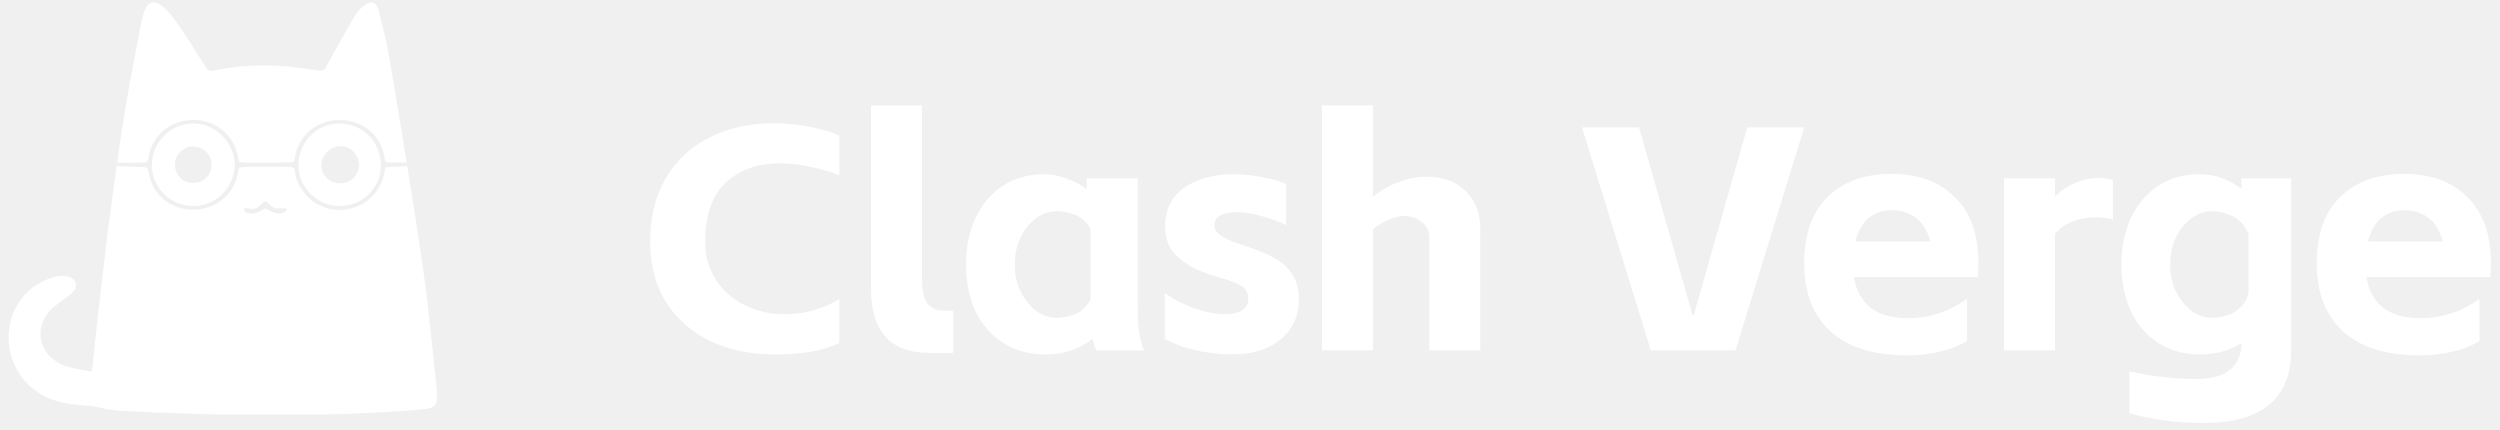
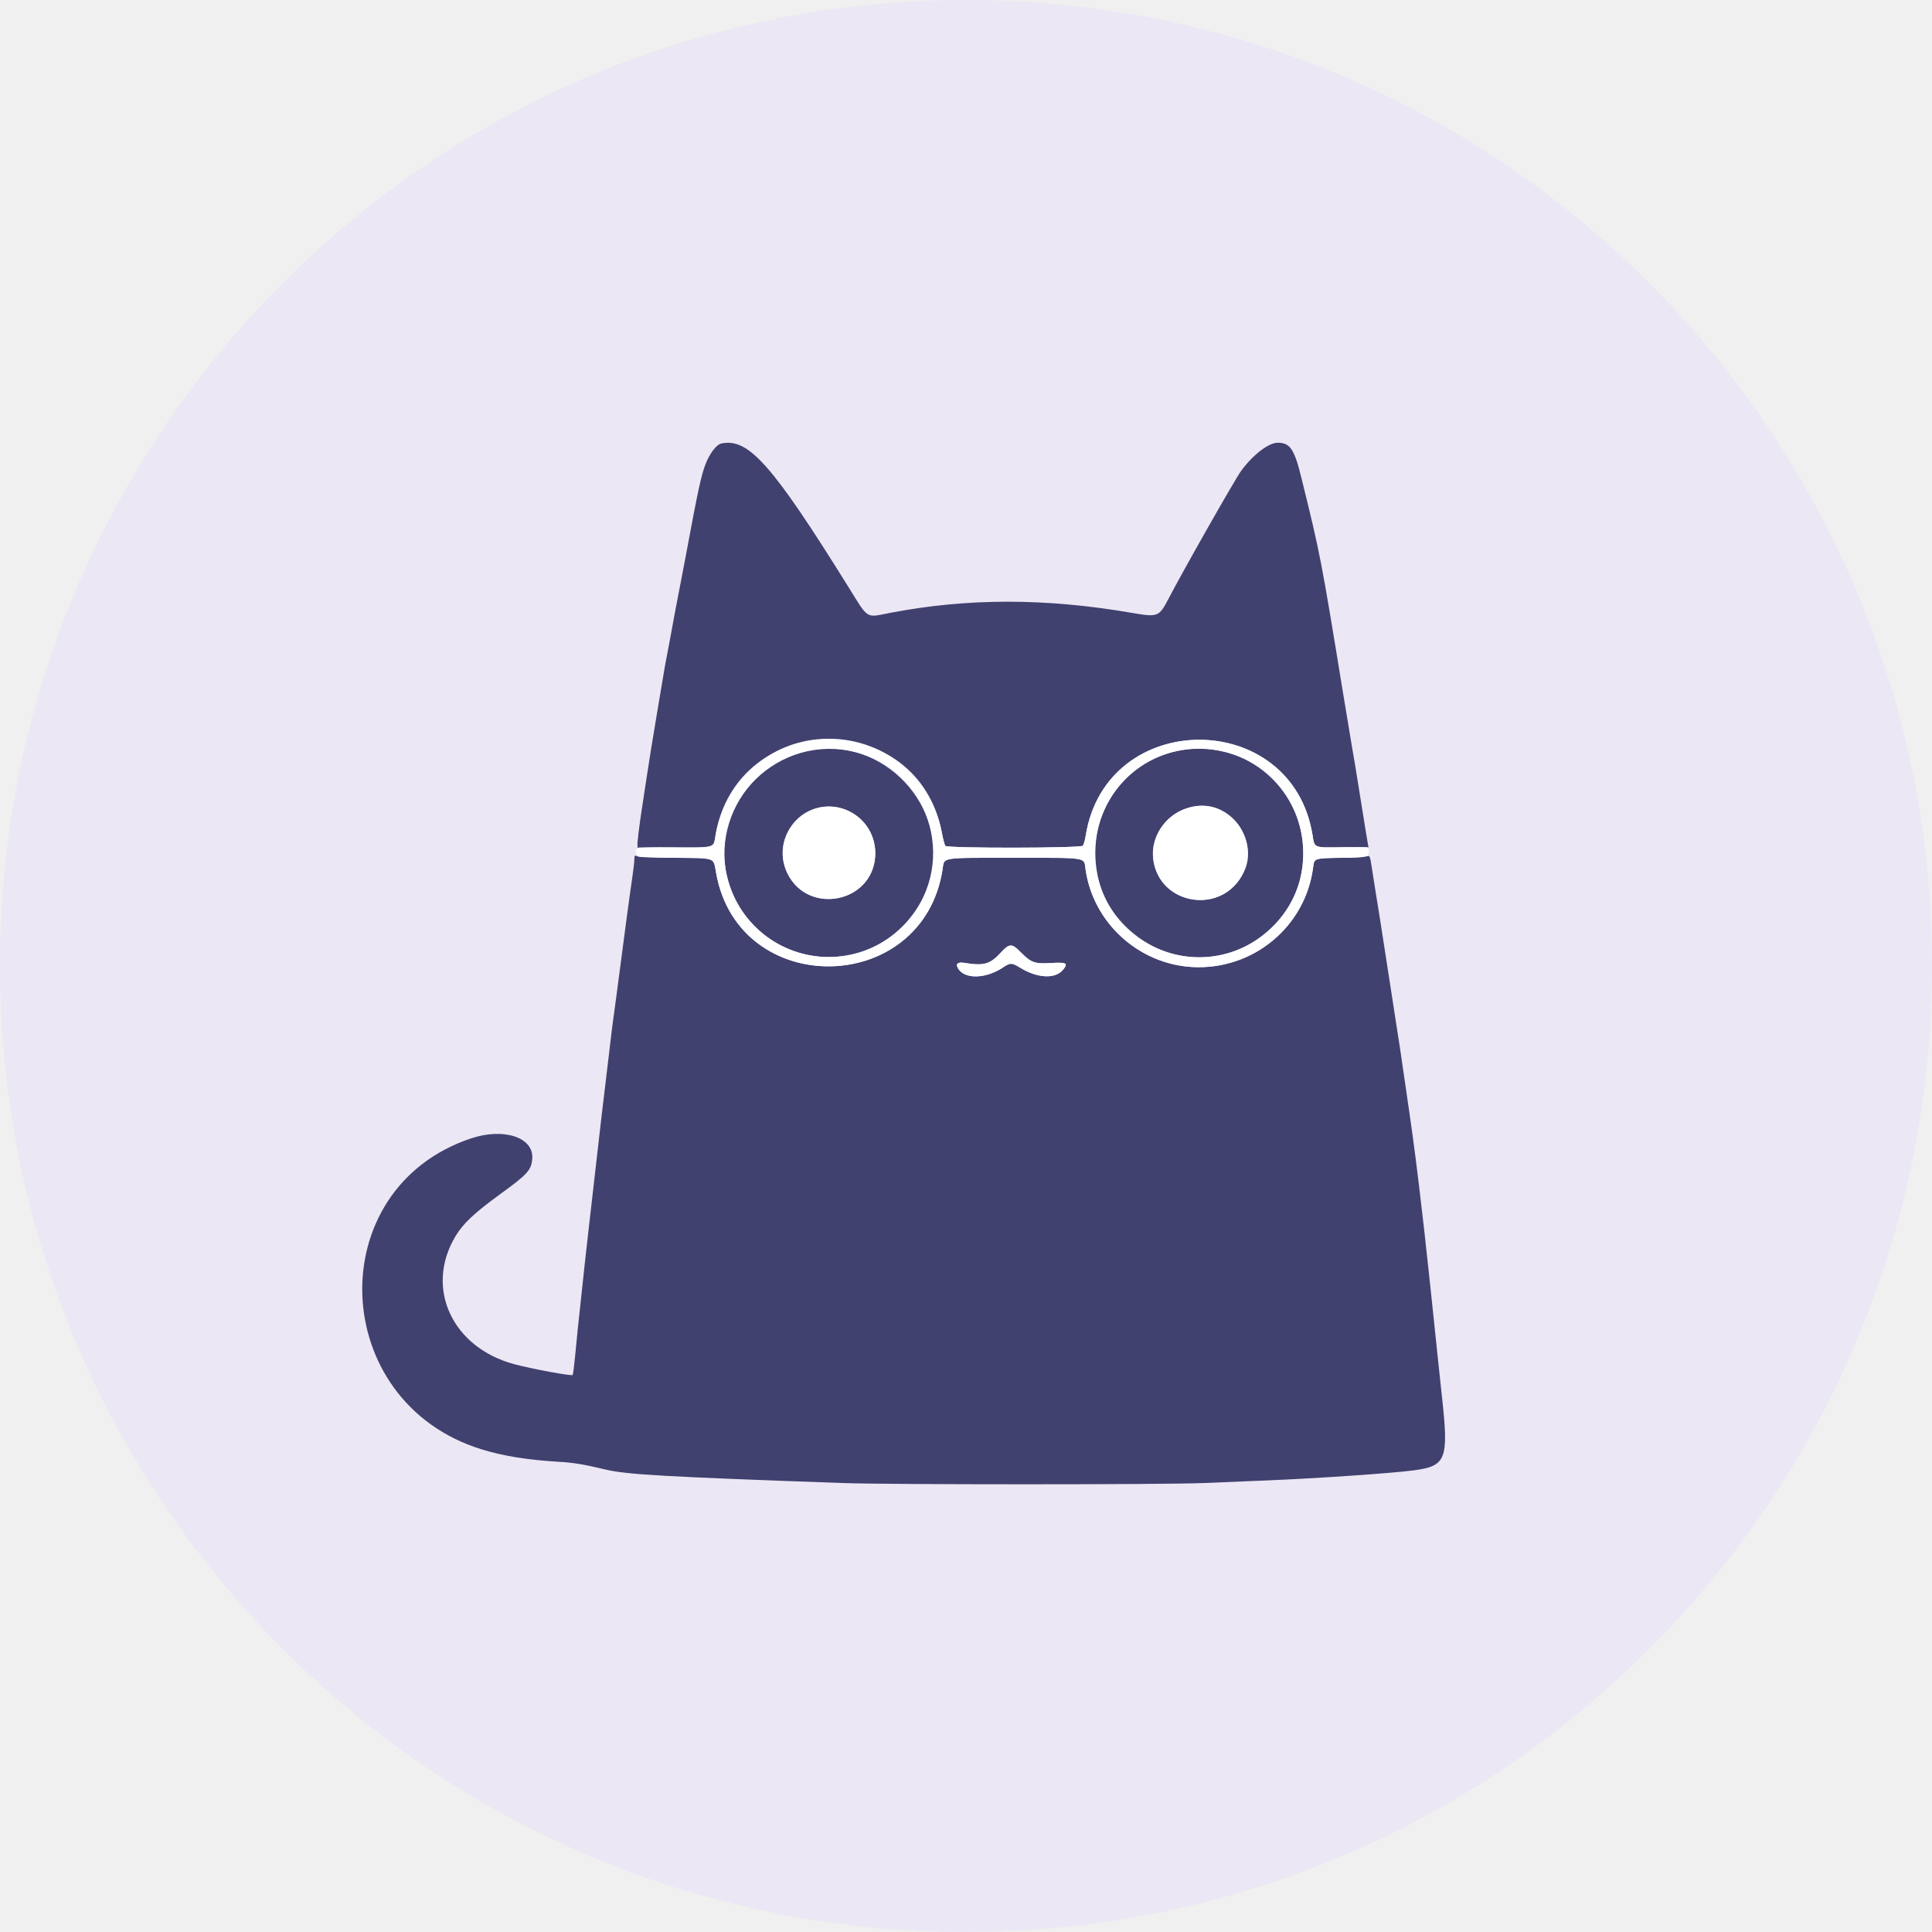
- <svg xmlns="http://www.w3.org/2000/svg" width="157" height="27" viewBox="0 0 157 27" fill="none">
-   <g clip-path="url(#clip0_745_54)">
-     <path d="M155.711 21.42C155.205 21.727 154.611 21.953 153.931 22.1C153.265 22.247 152.618 22.32 151.991 22.32C149.858 22.32 148.238 21.813 147.131 20.8C146.038 19.787 145.491 18.367 145.491 16.54C145.491 14.727 145.978 13.34 146.951 12.38C147.938 11.407 149.278 10.92 150.971 10.92C152.651 10.92 153.978 11.407 154.951 12.38C155.938 13.34 156.431 14.727 156.431 16.54C156.431 16.74 156.418 17.027 156.391 17.4H148.611C148.905 19.12 150.031 19.98 151.991 19.98C153.365 19.98 154.605 19.573 155.711 18.76V21.42ZM153.411 15.16C153.238 14.493 152.938 14 152.511 13.68C152.085 13.36 151.571 13.2 150.971 13.2C150.411 13.2 149.931 13.367 149.531 13.7C149.145 14.033 148.871 14.52 148.711 15.16H153.411Z" fill="white" />
-     <path d="M138.386 26.56C137.572 26.56 136.752 26.507 135.926 26.4C135.112 26.293 134.379 26.14 133.726 25.94V23.32C135.152 23.64 136.579 23.8 138.006 23.8C138.912 23.8 139.599 23.6 140.066 23.2C140.532 22.8 140.766 22.247 140.766 21.54C140.032 22.02 139.159 22.26 138.146 22.26C137.159 22.26 136.292 22.02 135.546 21.54C134.799 21.06 134.226 20.4 133.826 19.56C133.426 18.707 133.226 17.727 133.226 16.62C133.226 15.513 133.426 14.533 133.826 13.68C134.239 12.813 134.812 12.14 135.546 11.66C136.292 11.18 137.159 10.94 138.146 10.94C139.066 10.94 139.939 11.247 140.766 11.86V11.2H143.886V21.96C143.886 25.027 142.052 26.56 138.386 26.56ZM136.286 16.62C136.286 17.233 136.406 17.793 136.646 18.3C136.899 18.807 137.226 19.213 137.626 19.52C138.039 19.813 138.472 19.96 138.926 19.96C139.259 19.96 139.632 19.887 140.046 19.74C140.459 19.58 140.812 19.253 141.106 18.76L141.206 18.36V14.66C140.926 14.087 140.566 13.713 140.126 13.54C139.686 13.353 139.286 13.26 138.926 13.26C138.472 13.26 138.039 13.407 137.626 13.7C137.226 13.993 136.899 14.4 136.646 14.92C136.406 15.427 136.286 15.993 136.286 16.62Z" fill="white" />
-     <path d="M129.052 11.2V12.36C129.399 11.987 129.812 11.7 130.292 11.5C130.786 11.287 131.272 11.18 131.752 11.18C132.086 11.18 132.399 11.227 132.692 11.32V13.78C132.319 13.687 131.966 13.64 131.632 13.64C131.126 13.64 130.646 13.727 130.192 13.9C129.739 14.06 129.359 14.32 129.052 14.68V22H125.852V11.2H129.052Z" fill="white" />
-     <path d="M123.524 21.42C123.017 21.727 122.424 21.953 121.744 22.1C121.077 22.247 120.43 22.32 119.804 22.32C117.67 22.32 116.05 21.813 114.944 20.8C113.85 19.787 113.304 18.367 113.304 16.54C113.304 14.727 113.79 13.34 114.764 12.38C115.75 11.407 117.09 10.92 118.784 10.92C120.464 10.92 121.79 11.407 122.764 12.38C123.75 13.34 124.244 14.727 124.244 16.54C124.244 16.74 124.23 17.027 124.204 17.4H116.424C116.717 19.12 117.844 19.98 119.804 19.98C121.177 19.98 122.417 19.573 123.524 18.76V21.42ZM121.224 15.16C121.05 14.493 120.75 14 120.324 13.68C119.897 13.36 119.384 13.2 118.784 13.2C118.224 13.2 117.744 13.367 117.344 13.7C116.957 14.033 116.684 14.52 116.524 15.16H121.224Z" fill="white" />
-     <path d="M99.349 8H102.929L106.289 19.78H106.369L109.729 8H113.309L108.989 22H103.669L99.349 8Z" fill="white" />
-     <path d="M86.22 6.62V12.36C86.7 11.96 87.234 11.653 87.82 11.44C88.407 11.213 89 11.1 89.6 11.1C90.627 11.1 91.44 11.4 92.04 12C92.653 12.6 92.96 13.38 92.96 14.34V22H89.76V14.88C89.76 14.493 89.6 14.18 89.28 13.94C88.96 13.687 88.58 13.56 88.14 13.56C87.887 13.56 87.573 13.64 87.2 13.8C86.827 13.96 86.5 14.16 86.22 14.4V22H83.02V6.62H86.22Z" fill="white" />
-     <path d="M77.79 22.24C76.977 22.28 76.15 22.213 75.31 22.04C74.483 21.88 73.763 21.627 73.15 21.28V18.4C73.697 18.8 74.35 19.133 75.11 19.4C75.883 19.653 76.563 19.76 77.15 19.72C77.563 19.693 77.863 19.607 78.05 19.46C78.237 19.3 78.343 19.14 78.37 18.98C78.436 18.567 78.337 18.253 78.07 18.04C77.803 17.827 77.303 17.62 76.57 17.42C75.757 17.193 75.11 16.933 74.63 16.64C74.15 16.333 73.783 15.993 73.53 15.62C73.29 15.233 73.17 14.747 73.17 14.16C73.17 13.547 73.33 13 73.65 12.52C73.97 12.027 74.477 11.64 75.17 11.36C75.863 11.08 76.61 10.94 77.41 10.94C78.01 10.94 78.617 11 79.23 11.12C79.843 11.227 80.356 11.373 80.77 11.56V14.14C80.343 13.927 79.837 13.74 79.25 13.58C78.677 13.407 78.177 13.32 77.75 13.32C76.843 13.32 76.35 13.56 76.27 14.04C76.23 14.32 76.356 14.567 76.65 14.78C76.957 14.993 77.39 15.187 77.95 15.36C78.75 15.613 79.403 15.873 79.91 16.14C80.43 16.407 80.837 16.753 81.13 17.18C81.423 17.607 81.57 18.153 81.57 18.82C81.57 19.807 81.216 20.613 80.51 21.24C79.803 21.853 78.897 22.187 77.79 22.24Z" fill="white" />
-     <path d="M65.667 22.26C64.654 22.26 63.767 22.02 63.007 21.54C62.26 21.06 61.68 20.4 61.267 19.56C60.867 18.72 60.667 17.74 60.667 16.62C60.667 15.513 60.867 14.533 61.267 13.68C61.68 12.813 62.254 12.14 62.987 11.66C63.734 11.18 64.6 10.94 65.587 10.94C66.04 10.94 66.494 11.027 66.947 11.2C67.414 11.36 67.847 11.587 68.247 11.88V11.2H71.447V19.48C71.447 20.56 71.58 21.4 71.847 22H68.847C68.754 21.813 68.674 21.573 68.607 21.28C67.78 21.933 66.8 22.26 65.667 22.26ZM63.727 16.62C63.727 17.233 63.847 17.793 64.087 18.3C64.34 18.807 64.667 19.213 65.067 19.52C65.48 19.813 65.914 19.96 66.367 19.96C66.687 19.96 67.047 19.893 67.447 19.76C67.847 19.613 68.194 19.307 68.487 18.84V14.36C68.194 13.893 67.847 13.593 67.447 13.46C67.06 13.327 66.7 13.26 66.367 13.26C65.914 13.26 65.48 13.407 65.067 13.7C64.667 13.993 64.34 14.4 64.087 14.92C63.847 15.427 63.727 15.993 63.727 16.62Z" fill="white" />
-     <path d="M58.34 22.16C57.14 22.16 56.233 21.827 55.62 21.16C55.007 20.48 54.7 19.487 54.7 18.18V6.62H57.9V17.38C57.9 17.913 57.94 18.32 58.02 18.6C58.1 18.88 58.233 19.093 58.42 19.24C58.566 19.36 58.727 19.44 58.9 19.48C59.087 19.507 59.407 19.52 59.86 19.52V22.16H58.34Z" fill="white" />
-     <path d="M48.668 22.26C47.148 22.26 45.795 21.98 44.608 21.42C43.435 20.86 42.508 20.047 41.828 18.98C41.161 17.913 40.828 16.647 40.828 15.18C40.828 13.633 41.155 12.307 41.808 11.2C42.461 10.08 43.375 9.227 44.548 8.64C45.721 8.04 47.061 7.74 48.568 7.74C49.315 7.74 50.068 7.813 50.828 7.96C51.588 8.107 52.215 8.293 52.708 8.52V11C51.361 10.507 50.108 10.26 48.948 10.26C47.561 10.26 46.435 10.667 45.568 11.48C44.715 12.293 44.288 13.527 44.288 15.18C44.288 16.06 44.501 16.84 44.928 17.52C45.355 18.187 45.915 18.707 46.608 19.08C47.301 19.453 48.048 19.667 48.848 19.72L49.288 19.74C49.901 19.74 50.508 19.653 51.108 19.48C51.708 19.307 52.241 19.073 52.708 18.78V21.54C52.135 21.807 51.521 21.993 50.868 22.1C50.228 22.207 49.495 22.26 48.668 22.26Z" fill="white" />
-     <path fill-rule="evenodd" clip-rule="evenodd" d="M9.458 0.177C9.34 0.203 9.173 0.423 9.071 0.689C8.961 0.974 8.879 1.353 8.584 2.943C8.546 3.146 8.482 3.485 8.44 3.696C8.37 4.051 8.3 4.424 8.181 5.073C8.156 5.214 8.12 5.401 8.102 5.489C8.067 5.664 8.07 5.65 7.882 6.771C7.741 7.611 7.683 7.973 7.605 8.484C7.578 8.669 7.534 8.95 7.51 9.109C7.418 9.693 7.363 10.151 7.381 10.179C7.391 10.195 7.384 10.213 7.366 10.219C7.349 10.225 7.755 10.225 8.269 10.22C9.33 10.21 9.266 10.228 9.317 9.919C9.836 6.777 14.359 6.721 14.942 9.849C14.972 10.006 15.01 10.152 15.028 10.174C15.079 10.236 18.393 10.231 18.445 10.169C18.466 10.144 18.497 10.032 18.515 9.921C19.019 6.75 23.64 6.739 24.151 9.907C24.203 10.231 24.169 10.218 24.899 10.207C25.244 10.202 25.531 10.205 25.537 10.214C25.543 10.222 25.543 10.21 25.537 10.185C25.53 10.161 25.504 10.006 25.478 9.841C25.452 9.676 25.409 9.408 25.382 9.245C25.315 8.831 25.247 8.409 25.208 8.164C25.19 8.049 25.16 7.876 25.142 7.779C25.124 7.683 25.016 7.027 24.901 6.322C24.363 3.035 24.342 2.924 23.872 1.022C23.698 0.313 23.59 0.156 23.284 0.158C23.054 0.159 22.664 0.461 22.373 0.861C22.22 1.072 20.944 3.32 20.575 4.028C20.337 4.485 20.309 4.496 19.665 4.385C17.516 4.014 15.57 4.015 13.65 4.386C13.041 4.504 13.13 4.56 12.617 3.736C10.72 0.689 10.134 0.029 9.458 0.177ZM11.793 7.78C9.878 8.045 8.894 10.271 10.005 11.827C11.253 13.577 13.909 13.182 14.61 11.142C15.213 9.389 13.65 7.523 11.793 7.78ZM20.982 7.78C18.879 8.071 17.994 10.656 19.485 12.153C21.17 13.845 24.011 12.622 23.916 10.246C23.855 8.718 22.491 7.572 20.982 7.78ZM12.619 9.304C13.059 9.504 13.319 9.95 13.284 10.444C13.202 11.593 11.617 11.897 11.107 10.861C10.63 9.892 11.636 8.856 12.619 9.304ZM21.875 9.285C22.403 9.551 22.683 10.21 22.487 10.726C22.038 11.912 20.305 11.712 20.189 10.461C20.108 9.594 21.107 8.897 21.875 9.285ZM7.302 10.503C7.302 10.56 7.282 10.745 7.256 10.914C7.201 11.28 7.012 12.693 6.869 13.801C6.843 14.003 6.807 14.27 6.789 14.393C6.771 14.517 6.741 14.747 6.723 14.906C6.705 15.064 6.669 15.367 6.643 15.578C6.557 16.285 6.419 17.457 6.358 18.012C6.315 18.401 6.288 18.635 6.164 19.71C6.105 20.221 6.038 20.837 5.971 21.471C5.943 21.736 5.908 22.06 5.894 22.192C5.88 22.324 5.85 22.627 5.828 22.865C5.805 23.102 5.779 23.307 5.768 23.319C5.741 23.35 4.775 23.172 4.326 23.052C2.776 22.641 2.09 21.163 2.853 19.879C3.045 19.555 3.324 19.293 3.987 18.812C4.651 18.33 4.745 18.224 4.765 17.941C4.802 17.415 4.058 17.169 3.247 17.44C-0.491 18.686 -0.312 23.988 3.508 25.167C4.047 25.333 4.648 25.43 5.426 25.475C5.798 25.497 6.021 25.534 6.58 25.667C7.112 25.793 8.024 25.845 12.491 26.003C13.67 26.045 20.433 26.045 21.439 26.003C21.864 25.986 22.572 25.957 23.012 25.939C24.249 25.889 26.148 25.758 26.679 25.687C27.468 25.58 27.535 25.408 27.371 23.905C27.344 23.659 27.3 23.241 27.272 22.977C27.245 22.712 27.201 22.287 27.173 22.032C27.146 21.776 27.104 21.373 27.079 21.135C26.985 20.238 26.875 19.258 26.793 18.589C26.672 17.601 26.634 17.326 26.456 16.107C26.4 15.728 26.342 15.324 26.326 15.21C26.309 15.095 26.281 14.915 26.264 14.81C26.246 14.704 26.159 14.142 26.07 13.56C25.981 12.979 25.872 12.28 25.829 12.007C25.785 11.734 25.729 11.381 25.703 11.223C25.678 11.064 25.639 10.815 25.616 10.669C25.583 10.45 25.567 10.409 25.527 10.429C25.5 10.442 25.204 10.46 24.87 10.469C24.171 10.488 24.194 10.481 24.166 10.702C23.978 12.185 22.663 13.27 21.157 13.182C19.822 13.105 18.699 12.076 18.512 10.76C18.468 10.448 18.603 10.47 16.735 10.47C14.869 10.47 15.008 10.447 14.958 10.763C14.464 13.919 9.893 13.987 9.333 10.848C9.263 10.455 9.351 10.488 8.318 10.47C7.821 10.461 7.389 10.441 7.358 10.426C7.311 10.403 7.302 10.415 7.302 10.503ZM16.896 12.81C17.155 13.075 17.247 13.109 17.651 13.084C18.035 13.061 18.084 13.086 17.96 13.242C17.767 13.488 17.322 13.468 16.877 13.194C16.68 13.073 16.642 13.073 16.462 13.193C16.028 13.482 15.498 13.491 15.341 13.212C15.279 13.101 15.338 13.053 15.502 13.08C15.985 13.16 16.139 13.116 16.406 12.824C16.617 12.594 16.683 12.592 16.896 12.81Z" fill="white" />
-   </g>
-   <defs>
-     <clipPath id="clip0_745_54">
-       <rect width="157" height="27" fill="white" />
-     </clipPath>
-   </defs>
+ <svg xmlns="http://www.w3.org/2000/svg" width="48" height="48" viewBox="0 0 48 48" fill="none">
+   <circle cx="24" cy="24" r="24" fill="#E8DEF8" fill-opacity="0.5" />
+   <path fill-rule="evenodd" clip-rule="evenodd" d="M17.917 11.02C17.799 11.046 17.632 11.266 17.529 11.531C17.419 11.817 17.338 12.195 17.043 13.786C17.005 13.988 16.941 14.327 16.899 14.538C16.828 14.893 16.759 15.266 16.64 15.915C16.615 16.056 16.579 16.244 16.561 16.332C16.526 16.506 16.529 16.492 16.341 17.613C16.2 18.454 16.141 18.815 16.064 19.326C16.037 19.511 15.993 19.792 15.969 19.951C15.877 20.535 15.822 20.993 15.84 21.021C15.85 21.037 15.843 21.055 15.825 21.061C15.807 21.067 16.214 21.068 16.728 21.062C17.789 21.052 17.725 21.07 17.776 20.761C18.295 17.619 22.818 17.563 23.401 20.692C23.43 20.848 23.469 20.994 23.487 21.016C23.538 21.078 26.852 21.074 26.904 21.011C26.925 20.986 26.956 20.875 26.974 20.763C27.478 17.593 32.099 17.581 32.61 20.749C32.662 21.074 32.628 21.06 33.358 21.049C33.703 21.044 33.99 21.047 33.996 21.056C34.002 21.065 34.002 21.052 33.995 21.028C33.989 21.003 33.963 20.849 33.937 20.683C33.91 20.518 33.867 20.25 33.841 20.087C33.774 19.673 33.706 19.251 33.667 19.006C33.648 18.892 33.619 18.719 33.601 18.622C33.583 18.525 33.475 17.869 33.359 17.165C32.822 13.877 32.801 13.766 32.331 11.864C32.157 11.155 32.049 10.998 31.743 11C31.513 11.002 31.123 11.303 30.832 11.704C30.679 11.915 29.402 14.163 29.034 14.871C28.796 15.327 28.768 15.338 28.124 15.227C25.975 14.856 24.029 14.857 22.109 15.228C21.5 15.346 21.589 15.403 21.076 14.579C19.179 11.531 18.593 10.872 17.917 11.02ZM20.251 18.622C18.337 18.887 17.353 21.113 18.463 22.669C19.712 24.419 22.367 24.024 23.069 21.985C23.672 20.231 22.108 18.365 20.251 18.622ZM29.441 18.623C27.338 18.913 26.453 21.498 27.944 22.995C29.629 24.687 32.47 23.464 32.375 21.088C32.314 19.56 30.95 18.414 29.441 18.623ZM21.078 20.146C21.518 20.347 21.778 20.793 21.743 21.286C21.66 22.435 20.076 22.739 19.566 21.703C19.089 20.735 20.095 19.699 21.078 20.146ZM30.334 20.127C30.861 20.393 31.142 21.053 30.946 21.568C30.497 22.754 28.764 22.554 28.647 21.303C28.567 20.437 29.566 19.739 30.334 20.127ZM15.761 21.345C15.761 21.402 15.74 21.587 15.715 21.757C15.66 22.123 15.47 23.536 15.328 24.643C15.302 24.846 15.266 25.112 15.248 25.235C15.23 25.359 15.2 25.589 15.182 25.748C15.164 25.907 15.128 26.209 15.102 26.421C15.016 27.127 14.878 28.299 14.817 28.855C14.774 29.243 14.747 29.478 14.623 30.552C14.564 31.064 14.497 31.68 14.43 32.314C14.402 32.578 14.367 32.902 14.353 33.034C14.339 33.166 14.309 33.469 14.287 33.707C14.264 33.945 14.238 34.149 14.227 34.161C14.2 34.192 13.234 34.014 12.785 33.895C11.235 33.484 10.549 32.005 11.312 30.721C11.504 30.398 11.783 30.135 12.446 29.654C13.11 29.173 13.204 29.067 13.224 28.783C13.261 28.257 12.517 28.012 11.706 28.282C7.968 29.528 8.147 34.83 11.966 36.009C12.506 36.175 13.107 36.272 13.884 36.318C14.257 36.34 14.48 36.377 15.039 36.509C15.571 36.636 16.483 36.688 20.95 36.846C22.129 36.887 28.892 36.887 29.898 36.846C30.323 36.828 31.031 36.799 31.471 36.781C32.708 36.731 34.606 36.601 35.138 36.529C35.927 36.423 35.994 36.25 35.83 34.748C35.803 34.501 35.759 34.083 35.731 33.819C35.704 33.555 35.659 33.13 35.632 32.874C35.605 32.619 35.562 32.215 35.538 31.977C35.444 31.08 35.334 30.101 35.252 29.431C35.131 28.443 35.093 28.168 34.915 26.949C34.859 26.57 34.801 26.167 34.784 26.052C34.768 25.938 34.74 25.758 34.722 25.652C34.705 25.546 34.617 24.984 34.529 24.403C34.44 23.822 34.331 23.122 34.288 22.849C34.244 22.576 34.187 22.223 34.162 22.065C34.136 21.906 34.097 21.657 34.075 21.512C34.042 21.293 34.026 21.251 33.986 21.271C33.959 21.284 33.663 21.302 33.329 21.312C32.63 21.331 32.653 21.323 32.625 21.544C32.437 23.028 31.122 24.112 29.616 24.025C28.28 23.947 27.158 22.919 26.971 21.602C26.927 21.29 27.062 21.312 25.194 21.312C23.328 21.312 23.467 21.289 23.417 21.605C22.923 24.761 18.352 24.829 17.792 21.69C17.722 21.297 17.81 21.33 16.777 21.312C16.28 21.303 15.848 21.284 15.817 21.269C15.77 21.245 15.761 21.257 15.761 21.345ZM25.355 23.653C25.614 23.918 25.706 23.951 26.11 23.926C26.494 23.903 26.542 23.928 26.419 24.084C26.226 24.33 25.781 24.31 25.336 24.037C25.139 23.915 25.101 23.915 24.921 24.035C24.487 24.325 23.957 24.334 23.8 24.054C23.738 23.944 23.797 23.896 23.96 23.922C24.444 24.002 24.598 23.958 24.865 23.667C25.076 23.436 25.142 23.434 25.355 23.653Z" fill="#40416F" />
+   <path fill-rule="evenodd" clip-rule="evenodd" d="M20.309 18.367C19.03 18.489 17.996 19.462 17.777 20.752C17.721 21.083 17.803 21.059 16.753 21.049C16.246 21.044 15.838 21.051 15.846 21.064C15.854 21.077 15.848 21.088 15.831 21.088C15.777 21.088 15.8 21.249 15.859 21.281C15.893 21.299 16.284 21.312 16.778 21.312C17.791 21.312 17.72 21.286 17.792 21.69C18.349 24.829 22.923 24.761 23.417 21.605C23.467 21.289 23.328 21.312 25.194 21.312C27.062 21.312 26.927 21.29 26.971 21.602C27.158 22.919 28.28 23.947 29.616 24.025C31.122 24.112 32.437 23.028 32.625 21.544C32.654 21.317 32.668 21.312 33.329 21.312C34 21.312 34.05 21.293 33.989 21.056C33.987 21.047 33.703 21.044 33.358 21.049C32.628 21.06 32.662 21.074 32.61 20.749C32.099 17.581 27.478 17.593 26.974 20.763C26.956 20.875 26.925 20.986 26.904 21.011C26.852 21.074 23.538 21.078 23.487 21.016C23.469 20.994 23.43 20.848 23.401 20.692C23.127 19.221 21.802 18.225 20.309 18.367ZM21.261 18.688C23.182 19.179 23.835 21.603 22.426 23.012C20.982 24.456 18.539 23.759 18.063 21.767C17.616 19.9 19.376 18.206 21.261 18.688ZM30.451 18.687C32.406 19.187 33.045 21.666 31.578 23.059C29.916 24.638 27.21 23.476 27.213 21.184C27.215 19.479 28.791 18.263 30.451 18.687ZM20.353 20.062C19.629 20.216 19.236 21.034 19.566 21.703C20.076 22.739 21.66 22.435 21.743 21.286C21.798 20.515 21.103 19.904 20.353 20.062ZM29.445 20.094C28.79 20.329 28.467 21.073 28.749 21.692C29.104 22.469 30.205 22.601 30.734 21.928C31.47 20.994 30.556 19.694 29.445 20.094ZM24.865 23.667C24.598 23.958 24.444 24.002 23.96 23.922C23.797 23.896 23.738 23.944 23.8 24.054C23.957 24.334 24.487 24.325 24.921 24.035C25.101 23.915 25.138 23.915 25.336 24.037C25.781 24.31 26.226 24.33 26.419 24.084C26.542 23.928 26.494 23.903 26.11 23.926C25.706 23.951 25.614 23.918 25.355 23.653C25.142 23.434 25.076 23.436 24.865 23.667Z" fill="white" />
</svg>
